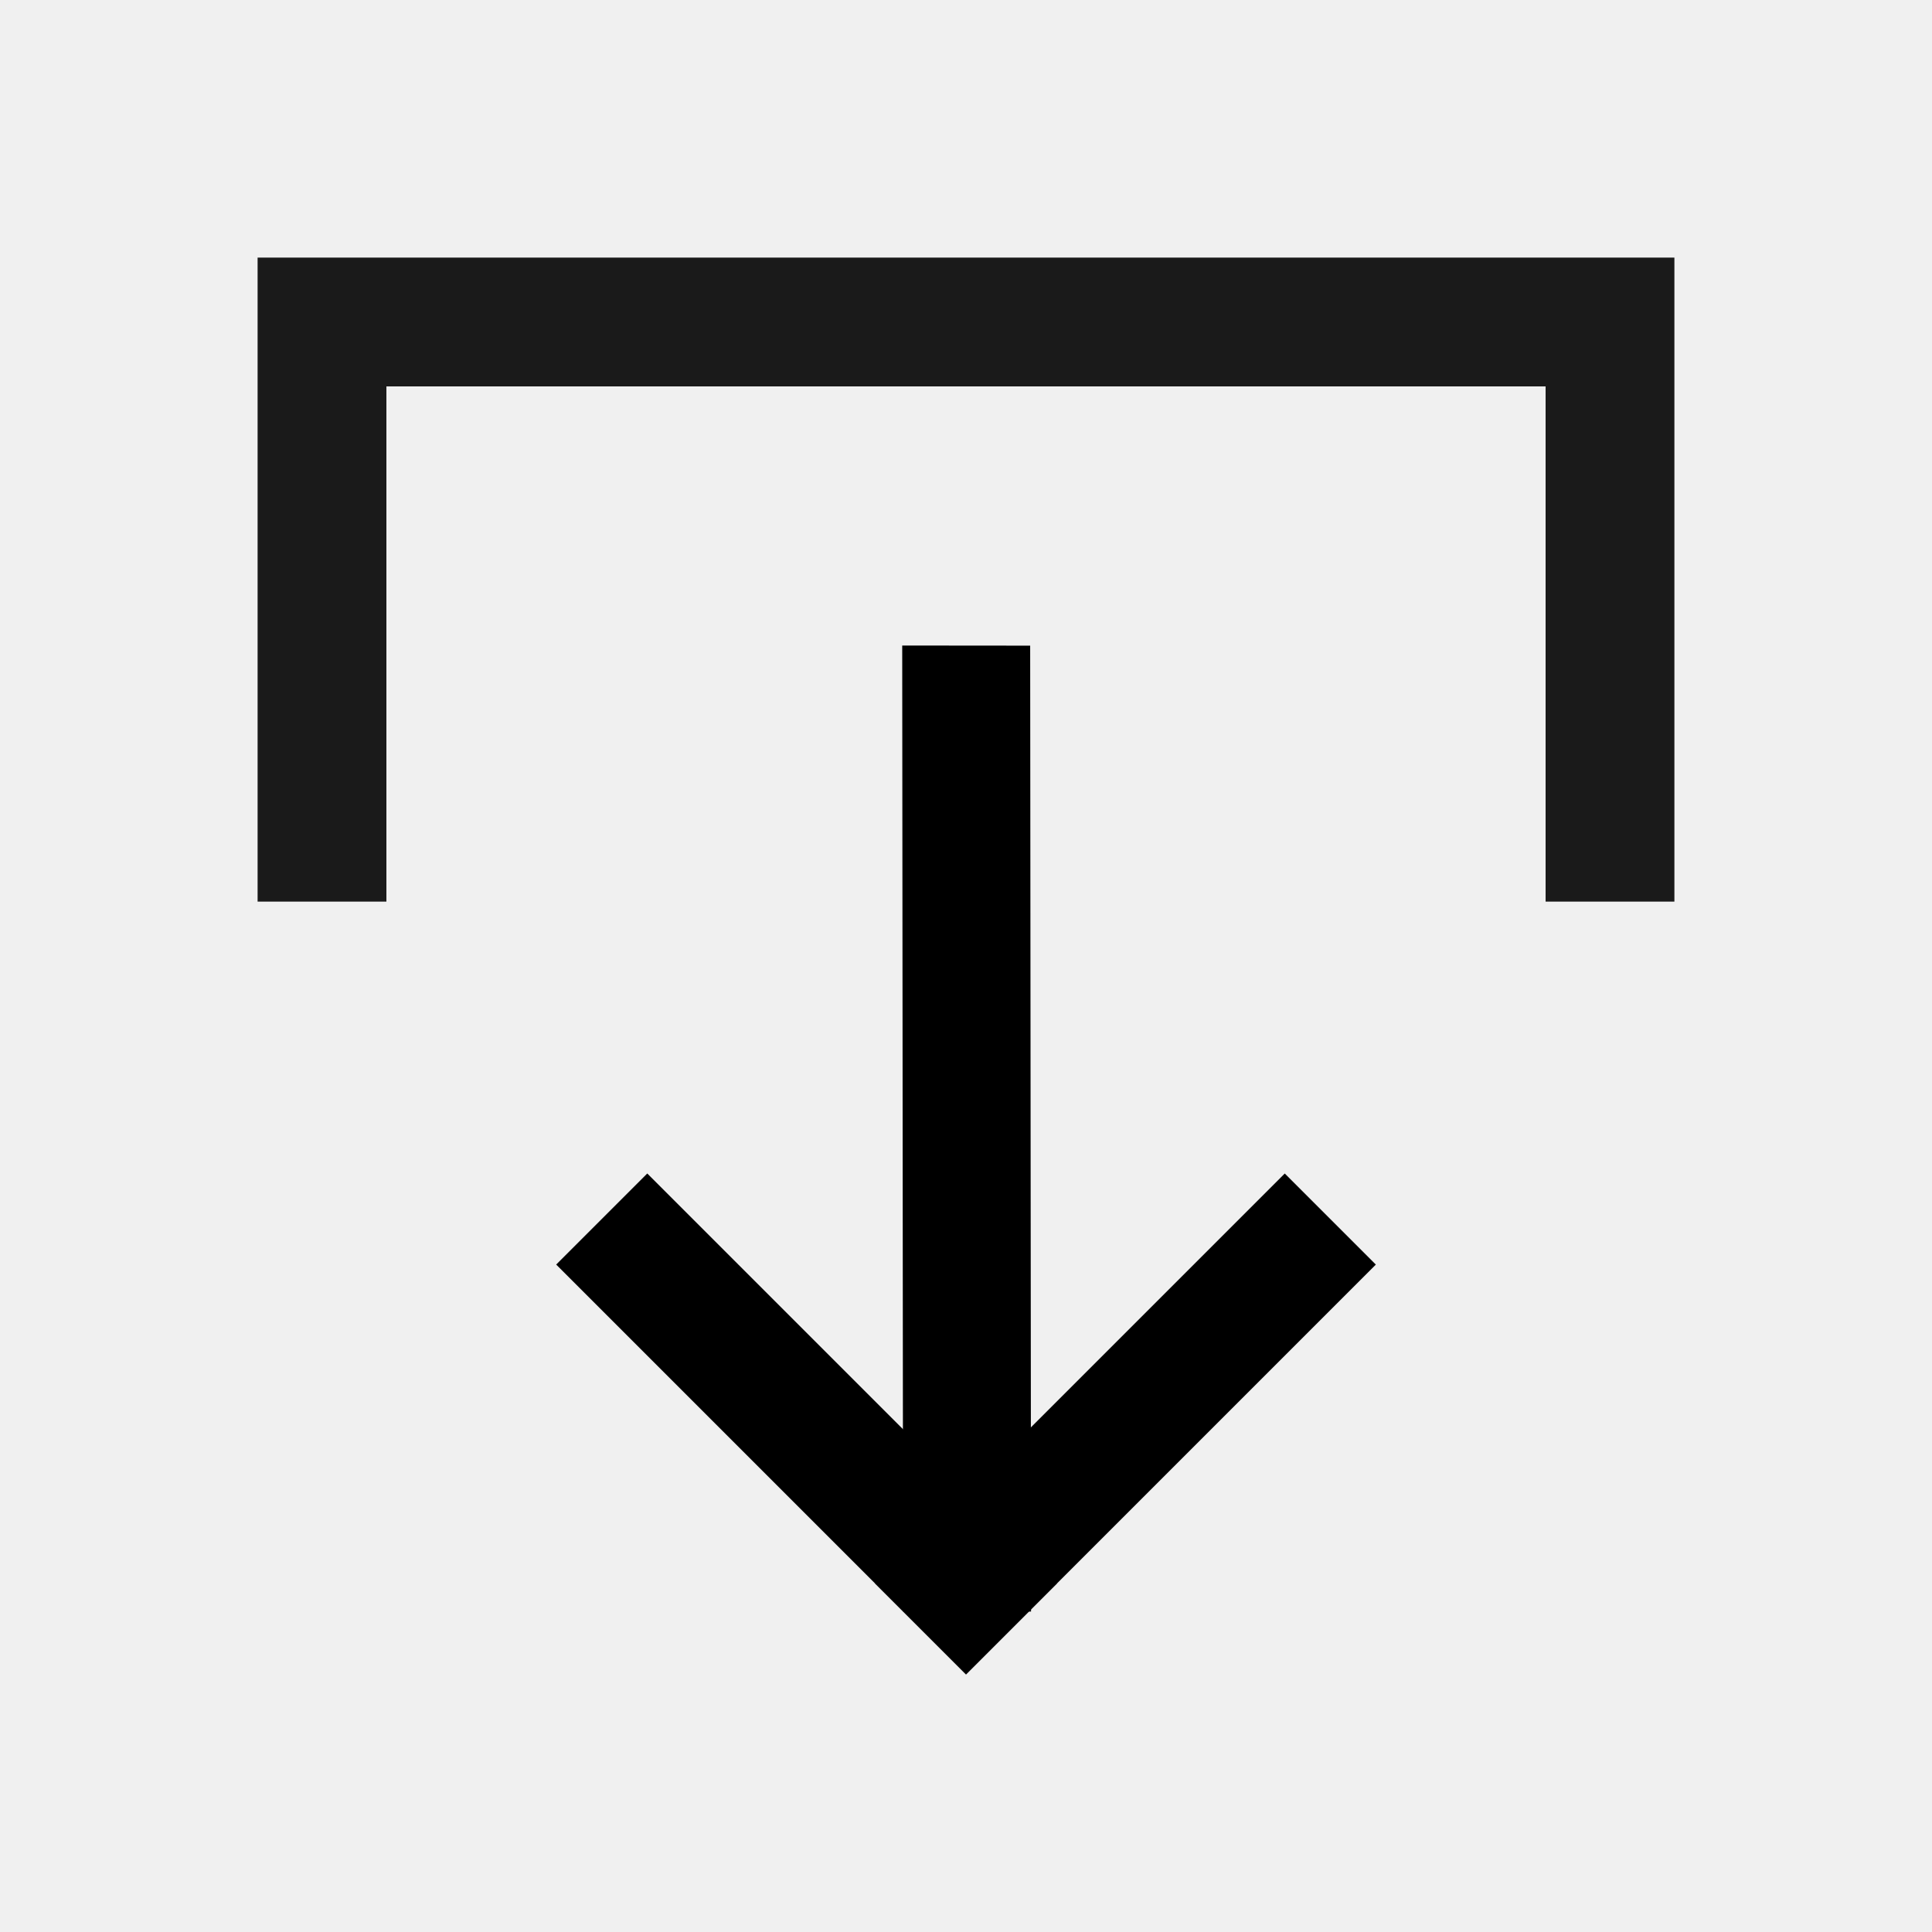
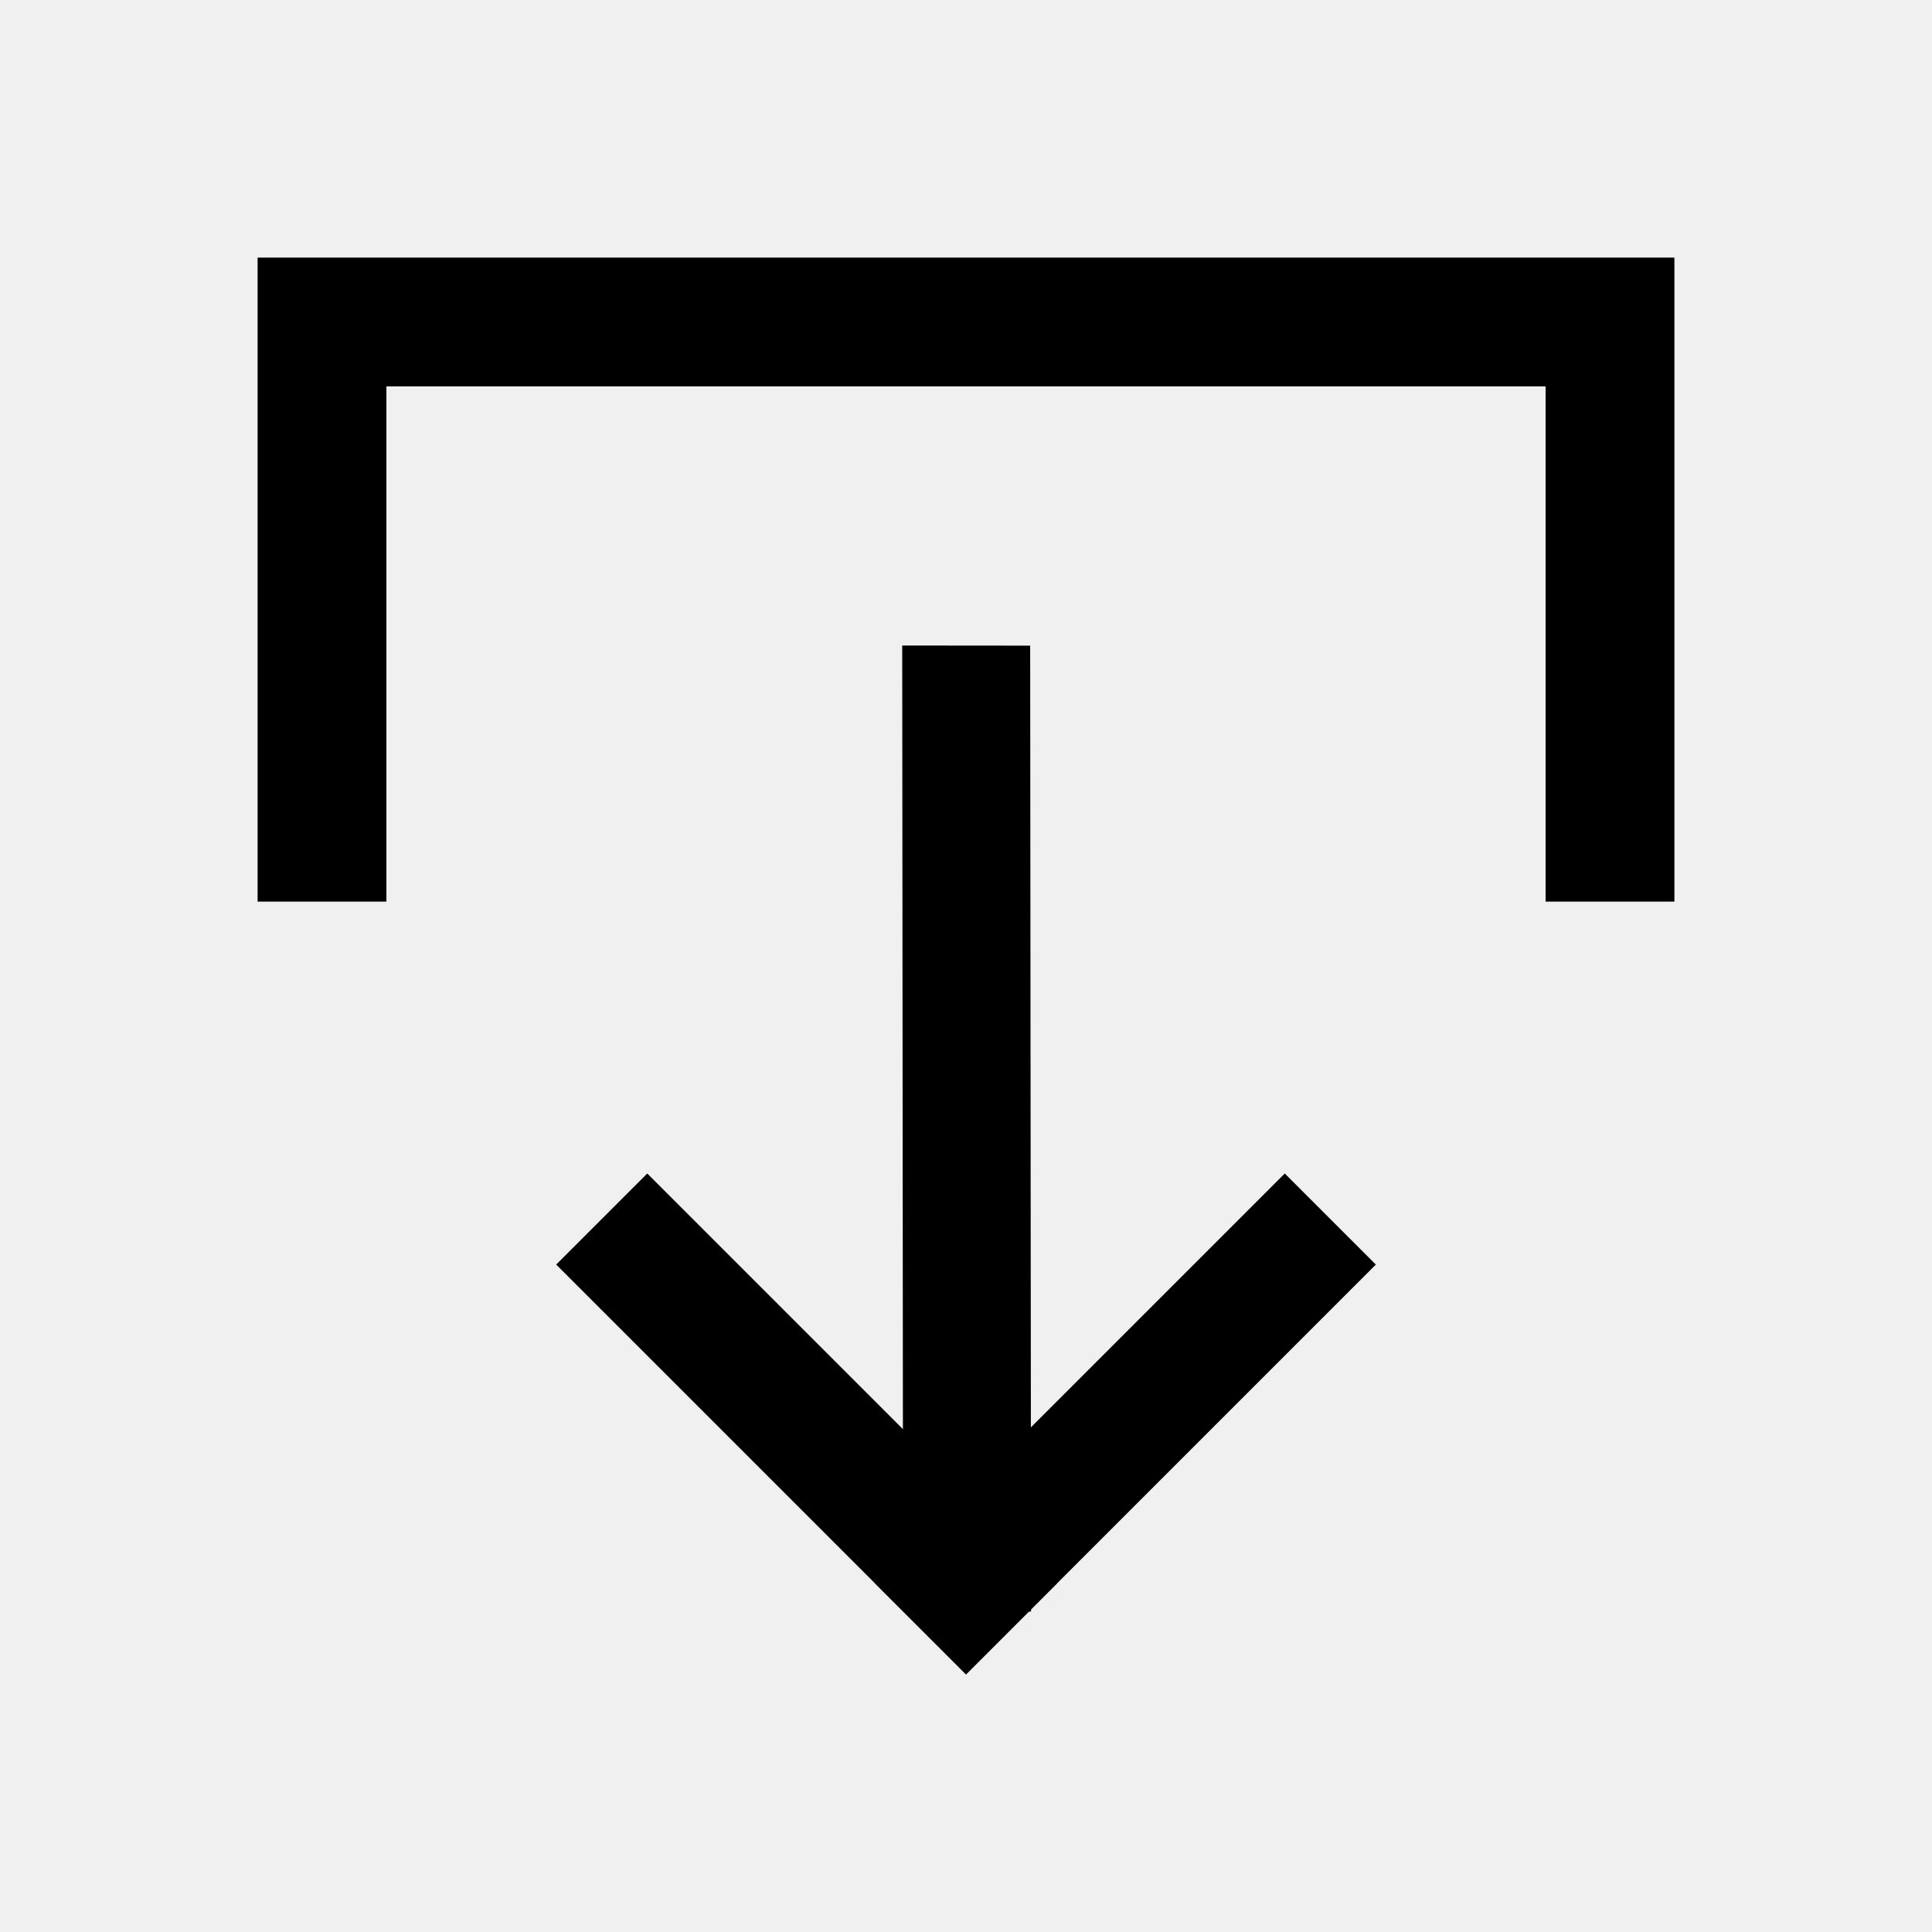
<svg xmlns="http://www.w3.org/2000/svg" width="30px" height="30px" viewBox="0 0 30 30">
-   <path fill="none" stroke="#fff" stroke-width="2" stroke-linejoin="bevel" stroke-miterlimit="10" d="m 73.775,-16.142 h -13 V 4.858 h 21 v -13" />
-   <line fill="none" stroke="#fff" stroke-width="2" stroke-linejoin="bevel" stroke-miterlimit="10" x1="81.942" y1="-16.309" x2="69.942" y2="-4.309" />
-   <path fill="none" stroke="#fff" stroke-width="2" stroke-linejoin="bevel" stroke-miterlimit="10" d="M 77.942,-4.309 H 69.942 V -12.309" />
+   <path fill="none" stroke="#000" stroke-width="2" stroke-linejoin="bevel" stroke-miterlimit="10" d="m 73.775,-16.142 h -13 V 4.858 h 21 v -13" />
+   <line fill="none" stroke="#000" stroke-width="2" stroke-linejoin="bevel" stroke-miterlimit="10" x1="81.942" y1="-16.309" x2="69.942" y2="-4.309" />
+   <path fill="none" stroke="#000" stroke-width="2" stroke-linejoin="bevel" stroke-miterlimit="10" d="M 77.942,-4.309 H 69.942 V -12.309" />
  <path style="fill:none;fill-rule:evenodd;stroke:#000;stroke-width:2;stroke-linecap:butt;stroke-linejoin:miter;stroke-dasharray:none;stroke-opacity:1" d="M 32.714,0.989 C 35.585,-1.882 38.455,-4.752 41.326,-7.622" transform="translate(28.66814,-22.60821)" />
  <path style="fill:none;fill-rule:evenodd;stroke:#000;stroke-width:1px;stroke-linecap:butt;stroke-linejoin:miter;stroke-opacity:1" d="M 48.479,-5.594 C 43.76,-0.874 39.04,3.846 34.32,8.565" transform="translate(28.66814,-22.60821)" />
  <g transform="rotate(180,15,15)">
-     <path style="fill:#1a1a1a" d="M 26,16 V 26 H 4 V 16 h 2 v 8 h 18 v -8 z" />
+     <path style="fill:#000" d="M 26,16 V 26 H 4 V 16 h 2 v 8 h 18 v -8 z" />
    <g transform="rotate(135,16.98464,10.20556)">
      <g transform="translate(0.9999999,-1.003098)">
        <path style="fill:none;fill-rule:evenodd;stroke:#000;stroke-width:2;stroke-linecap:butt;stroke-linejoin:miter;stroke-dasharray:none;stroke-opacity:1" d="m 22.51,-7.255 c 2.749,0 5.498,0 8.247,0" transform="matrix(0,-1.09125,1,0,21.25525,41.56391)" />
        <path style="fill:none;fill-rule:evenodd;stroke:#000;stroke-width:2;stroke-linecap:butt;stroke-linejoin:miter;stroke-dasharray:none;stroke-opacity:1" d="m 22.51,-7.255 c 2.749,0 5.498,0 8.247,0" transform="matrix(1.09125,0,0,1,-11.56391,23.25525)" />
      </g>
      <path style="fill:none;fill-rule:evenodd;stroke:#000;stroke-width:1.983;stroke-linecap:butt;stroke-linejoin:miter;stroke-dasharray:none;stroke-opacity:1" d="m 12.703,28.552 c 4.923,0 9.846,0 14.769,0" transform="matrix(0.717453,-0.7187357,0.7078561,0.7091562,-14.62219,4.200027)" />
    </g>
  </g>
</svg>
